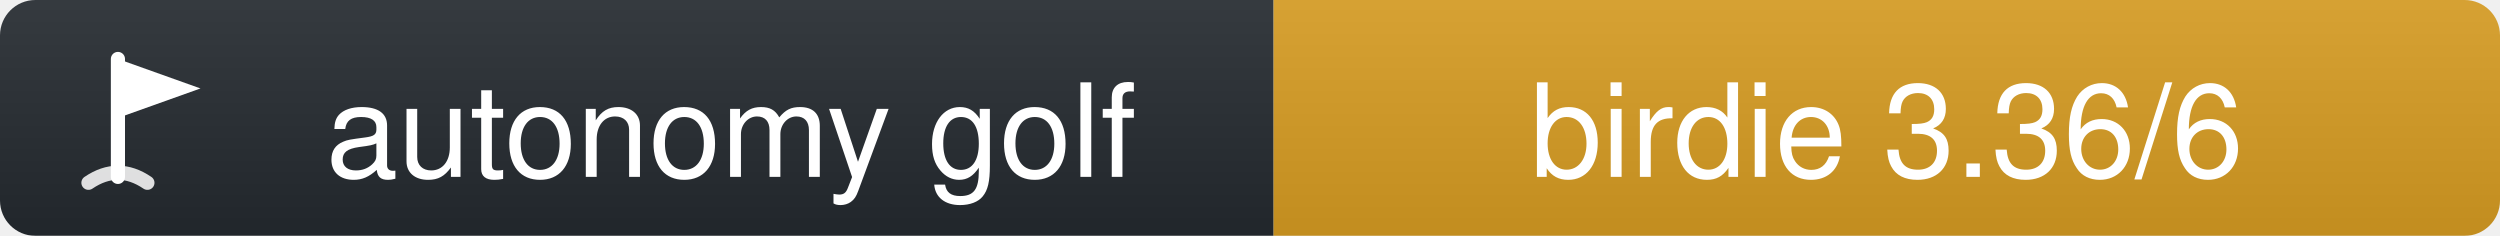
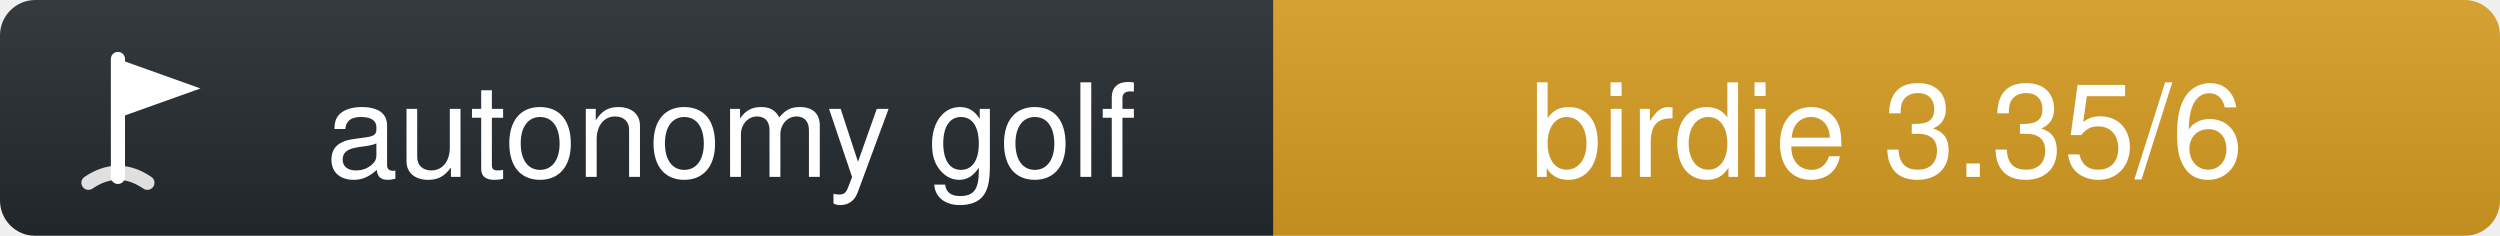
- <svg xmlns="http://www.w3.org/2000/svg" width="212" height="20" role="img" aria-label="Autonomy golf: birdie, 3.36/6 mean score, 7.41 mean complexity across 61 commits">
+ <svg xmlns="http://www.w3.org/2000/svg" width="212" height="20" role="img" aria-label="Autonomy golf: birdie, 3.35/6 mean score, 7.39 mean complexity across 62 commits">
  <linearGradient id="badge-fill" x2="0" y2="100%">
    <stop offset="0" stop-color="#ffffff" stop-opacity=".08" />
    <stop offset="1" stop-opacity=".08" />
  </linearGradient>
  <mask id="badge-mask">
    <rect width="212" height="20" rx="3" fill="#fff" />
  </mask>
  <g mask="url(#badge-mask)">
    <rect width="108" height="20" fill="#24292f" />
    <rect x="108" width="104" height="20" fill="#d29922" />
    <rect width="212" height="20" fill="url(#badge-fill)" />
  </g>
  <g fill="none" stroke="#fff" stroke-width="1.2" stroke-linecap="round" stroke-linejoin="round">
    <line x1="10" y1="5" x2="10" y2="15" />
    <path d="M10 5 L17 7.5 L10 10 Z" fill="#fff" stroke="none" />
    <path d="M7.5 15.5 Q10 13.8 12.5 15.5" opacity="0.85" />
  </g>
  <g fill="#fff" text-anchor="middle" font-family="-apple-system,BlinkMacSystemFont,'Segoe UI',Helvetica,Arial,sans-serif" font-size="11">
    <text x="62.0" y="15">autonomy golf</text>
-     <text x="160.0" y="15">birdie 3.36/6</text>
+     <text x="160.0" y="15">birdie 3.35/6</text>
  </g>
</svg>
